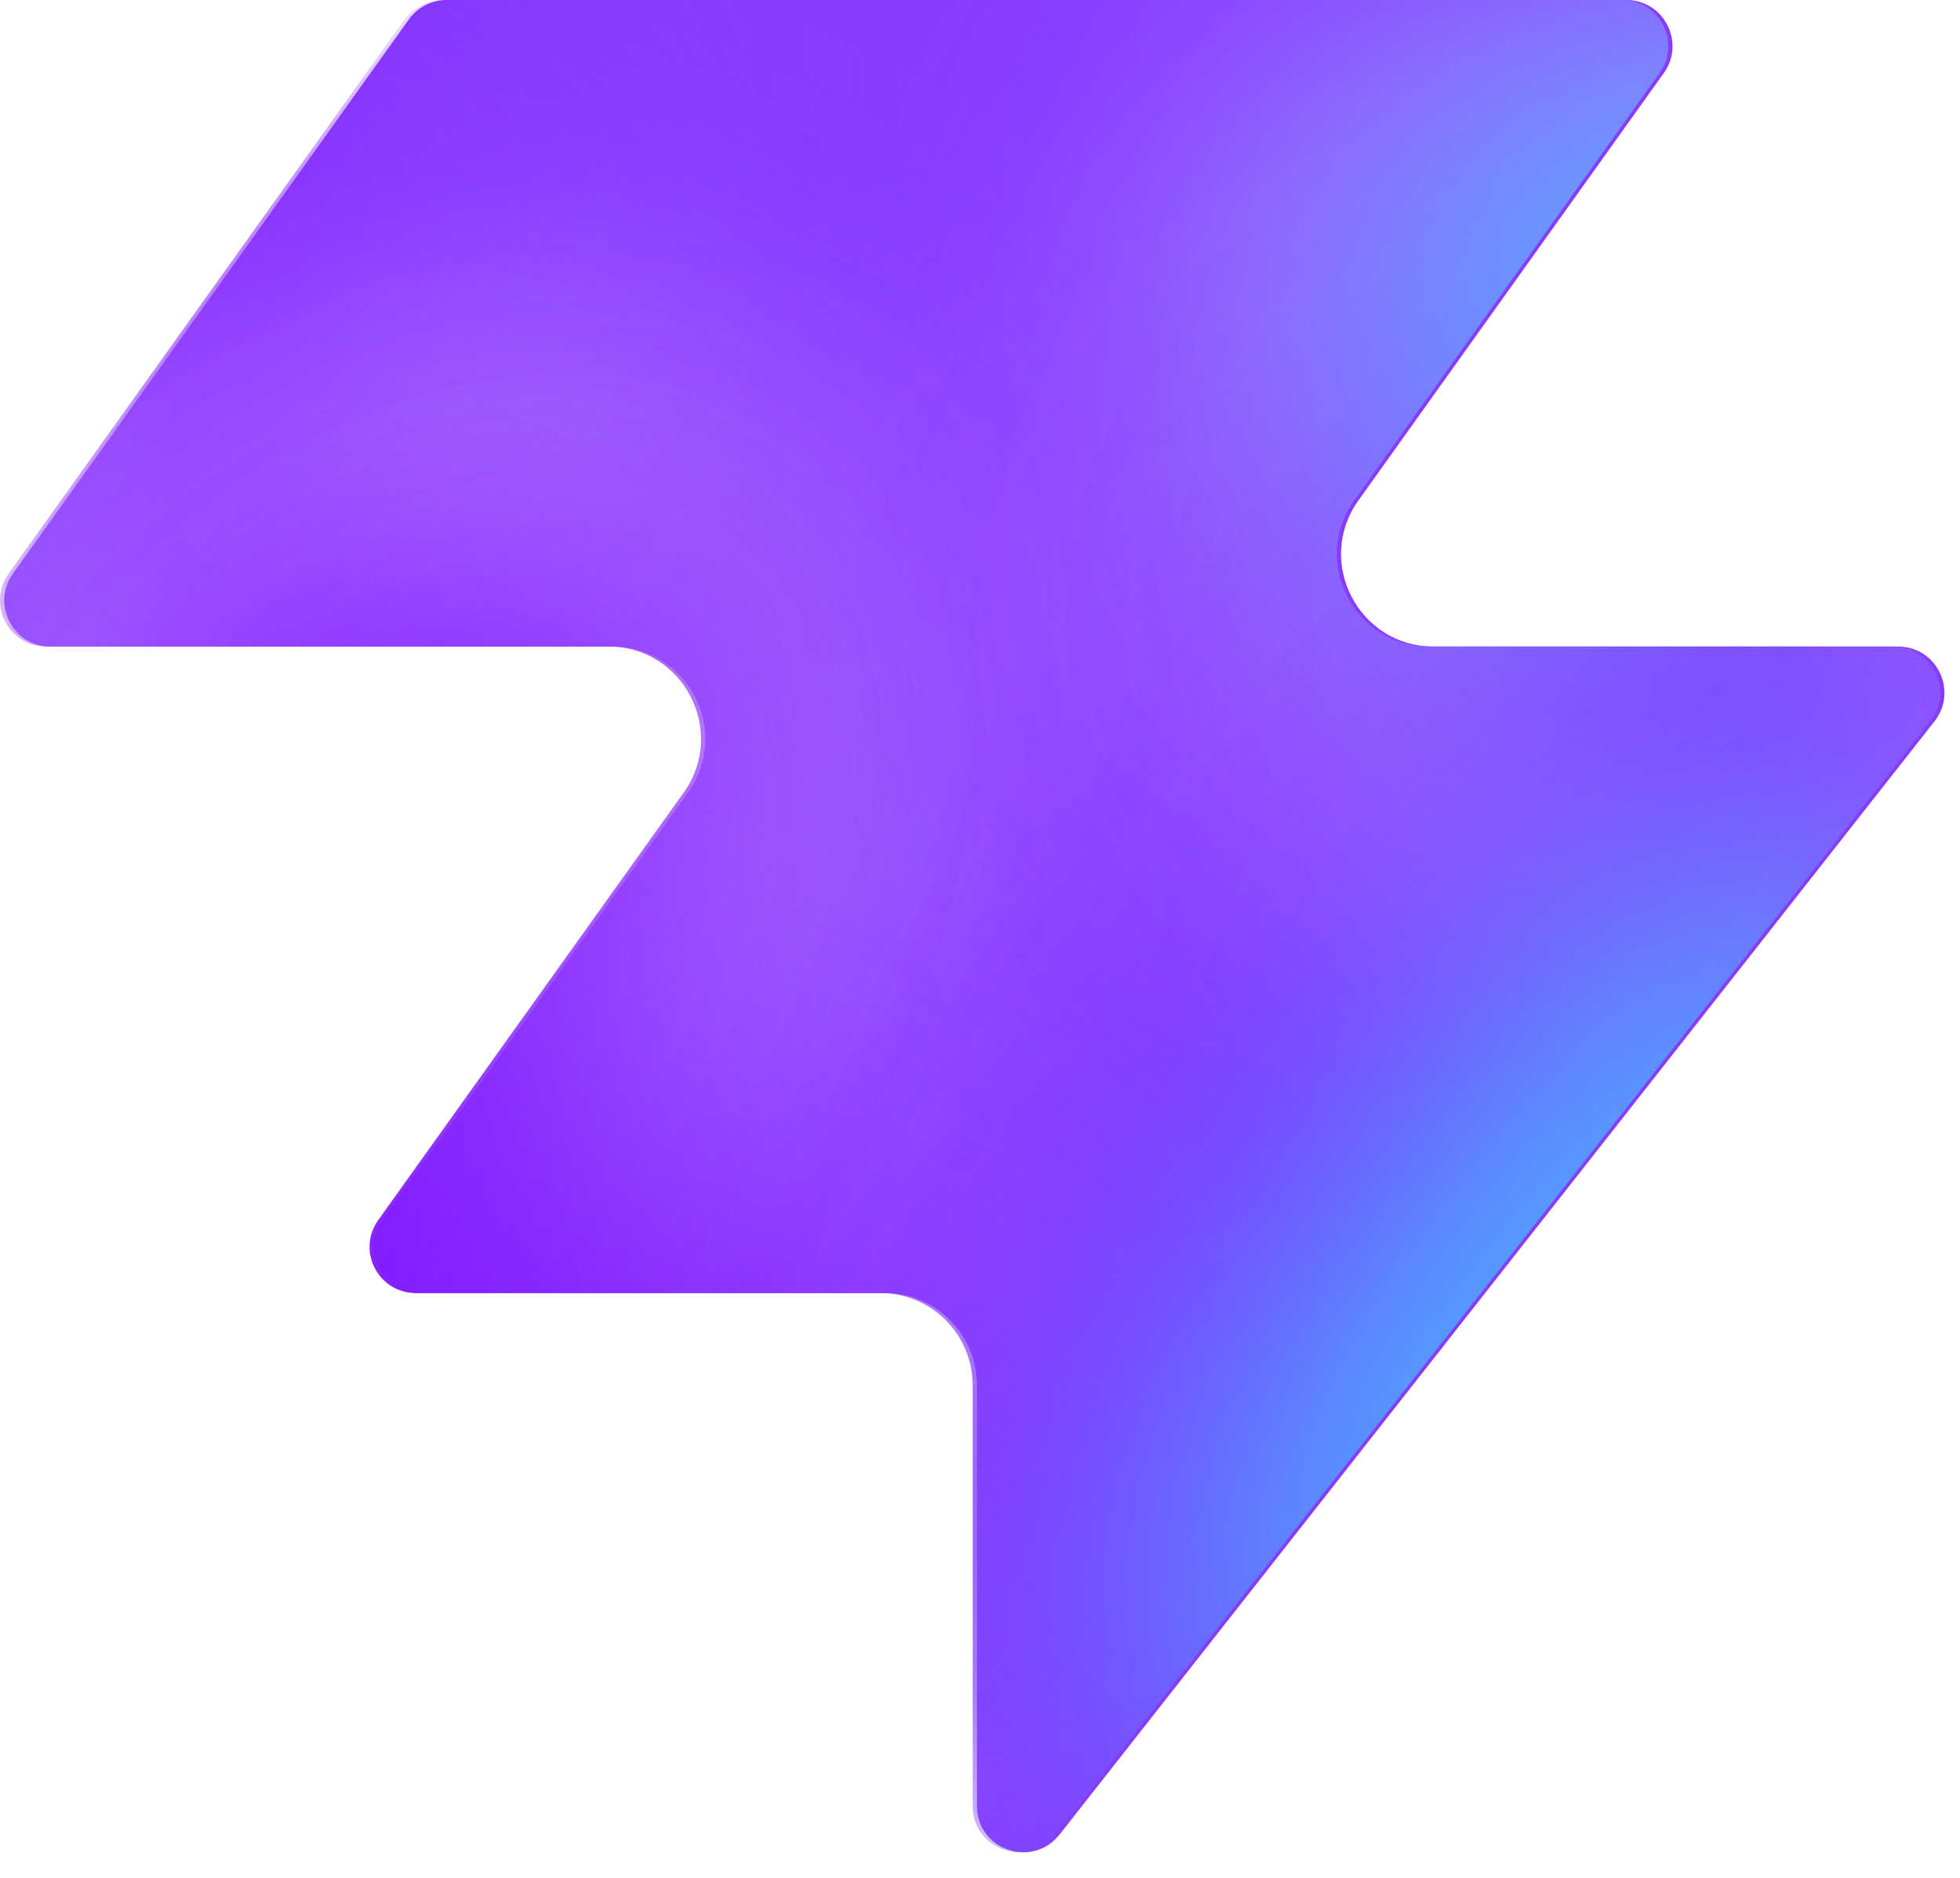
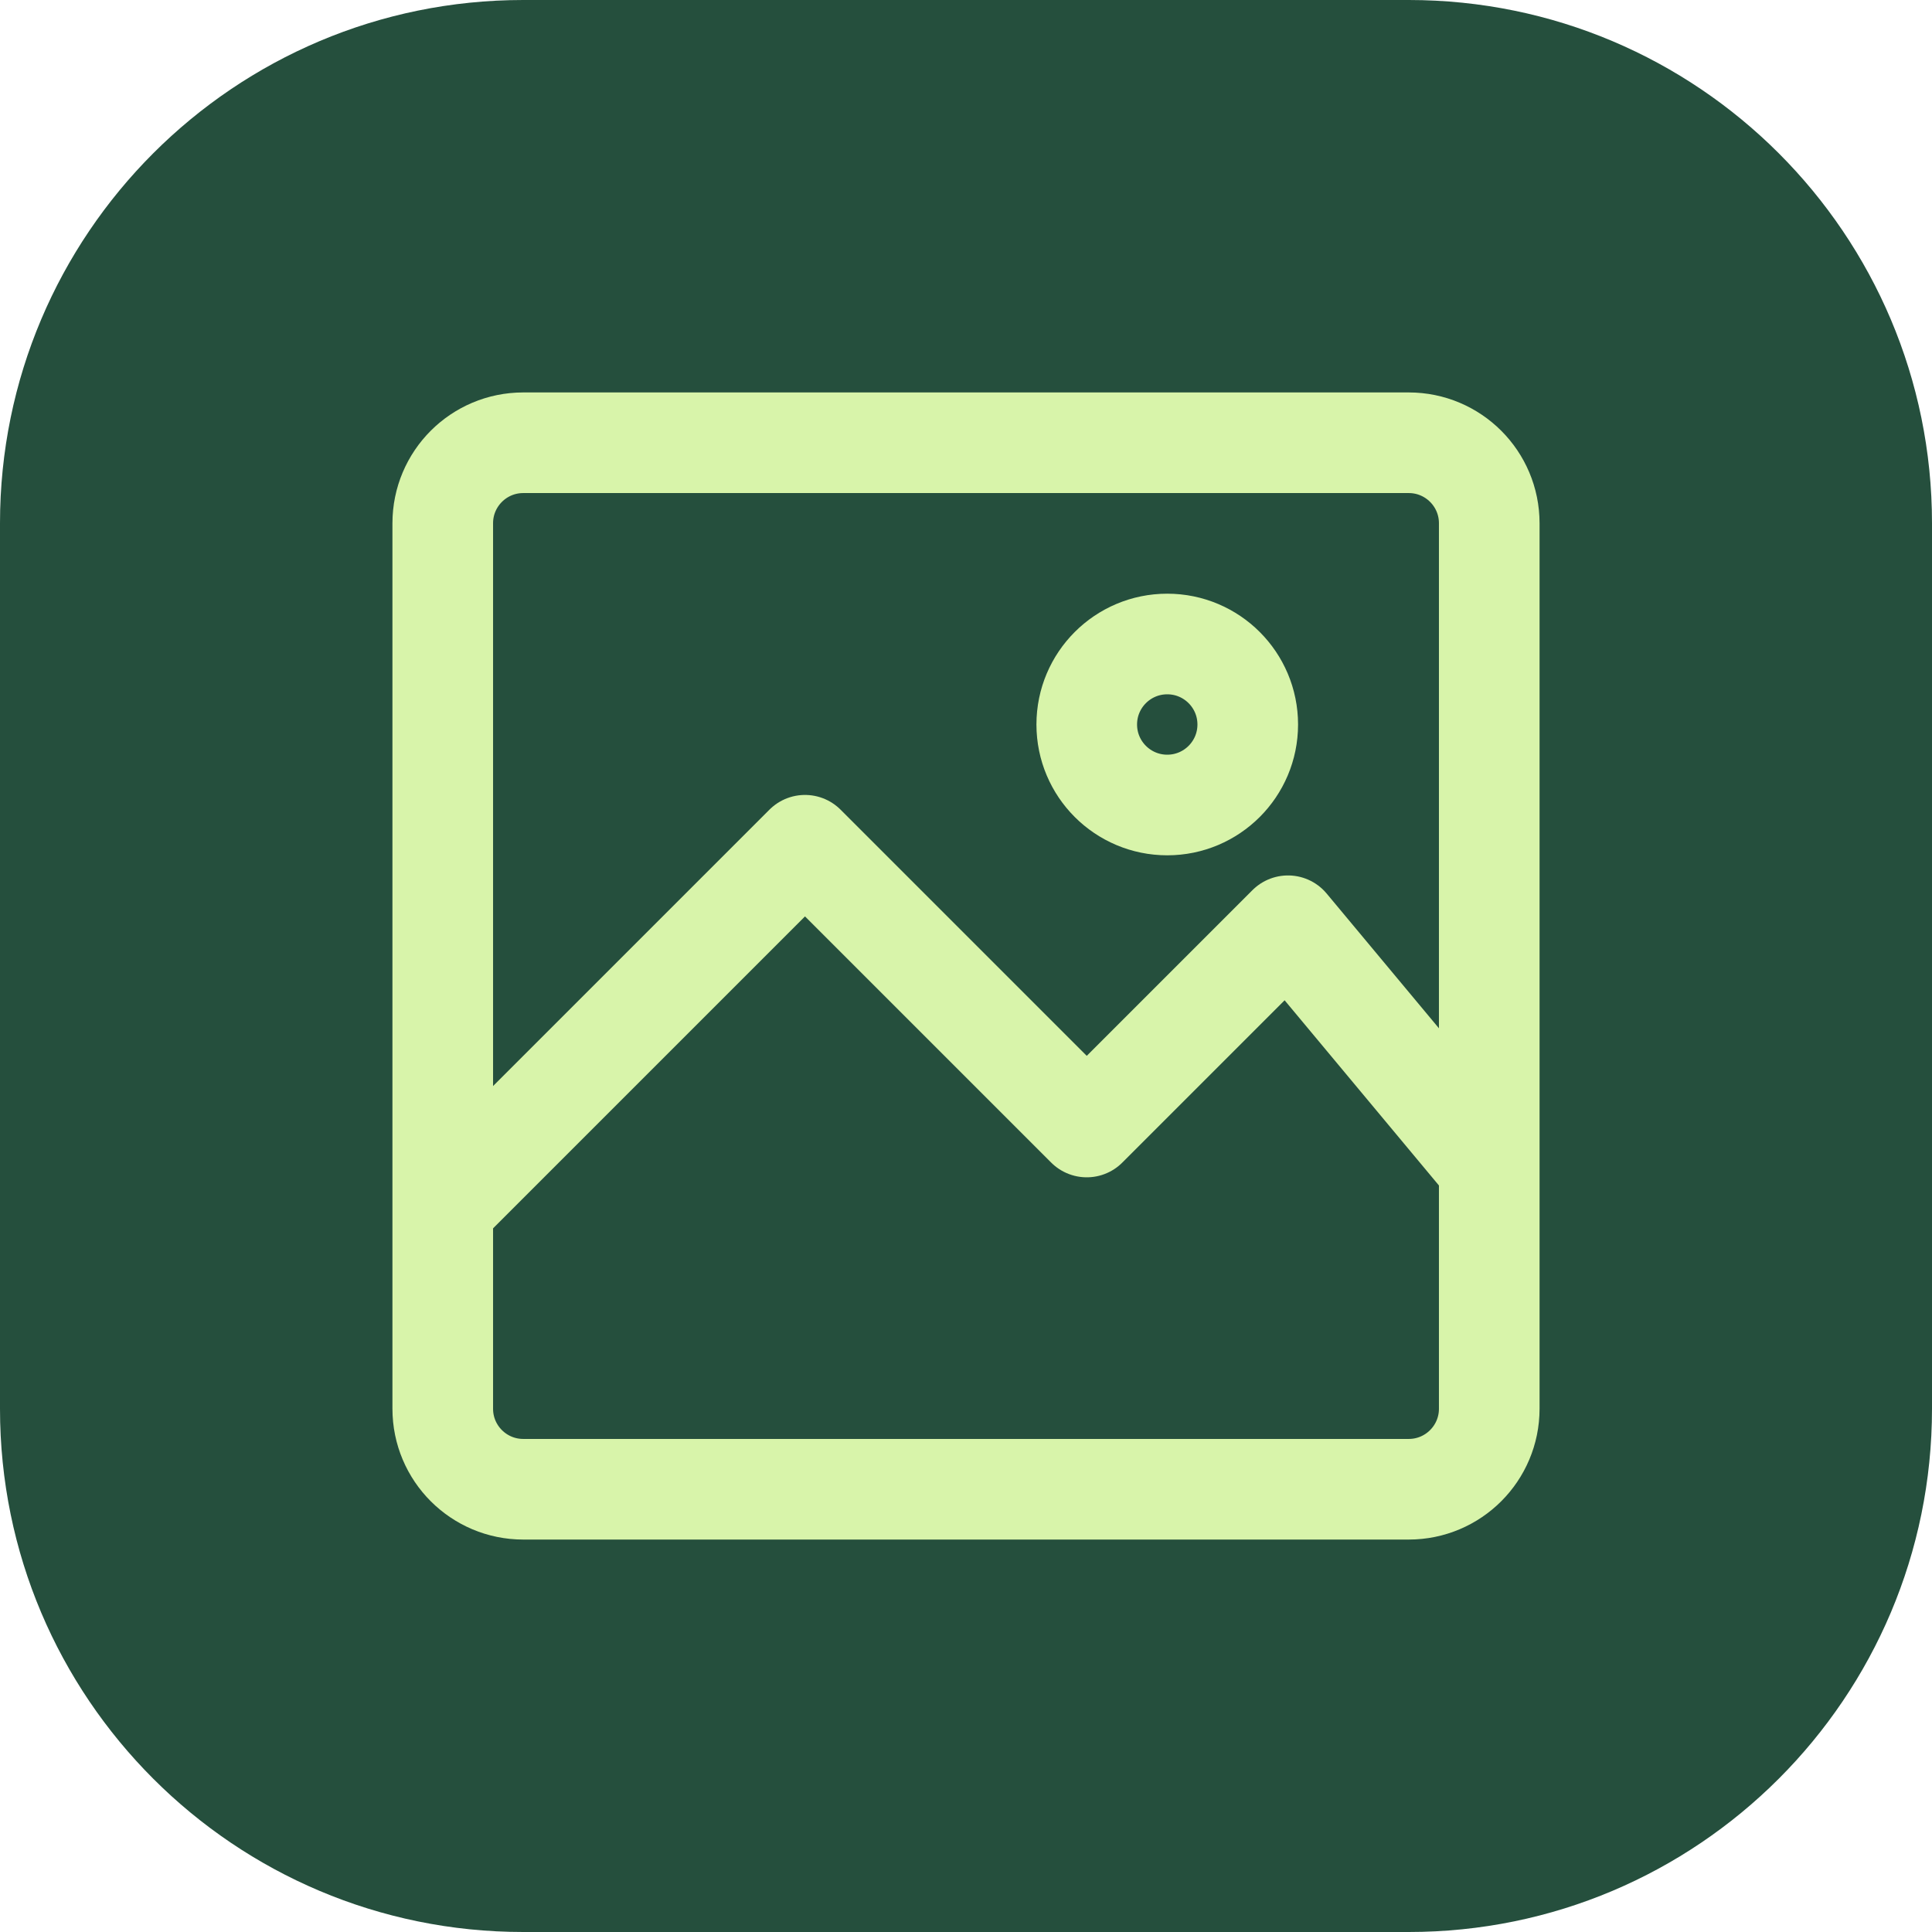
- <svg xmlns="http://www.w3.org/2000/svg" width="48" height="46" fill="none" viewBox="0 0 48 46">
-   <path fill="#863bff" d="M25.946 44.938c-.664.845-2.021.375-2.021-.698V33.937a2.26 2.26 0 0 0-2.262-2.262H10.287c-.92 0-1.456-1.04-.92-1.788l7.48-10.471c1.07-1.497 0-3.578-1.842-3.578H1.237c-.92 0-1.456-1.04-.92-1.788L10.013.474c.214-.297.556-.474.92-.474h28.894c.92 0 1.456 1.04.92 1.788l-7.48 10.471c-1.07 1.498 0 3.579 1.842 3.579h11.377c.943 0 1.473 1.088.89 1.83L25.947 44.94z" style="fill:#863bff;fill:color(display-p3 .525 .23 1);fill-opacity:1" />
-   <mask id="a" width="48" height="46" x="0" y="0" maskUnits="userSpaceOnUse" style="mask-type:alpha">
-     <path fill="#000" d="M25.842 44.938c-.664.844-2.021.375-2.021-.698V33.937a2.26 2.26 0 0 0-2.262-2.262H10.183c-.92 0-1.456-1.04-.92-1.788l7.48-10.471c1.07-1.498 0-3.579-1.842-3.579H1.133c-.92 0-1.456-1.04-.92-1.787L9.91.473c.214-.297.556-.474.92-.474h28.894c.92 0 1.456 1.04.92 1.788l-7.48 10.471c-1.07 1.498 0 3.578 1.842 3.578h11.377c.943 0 1.473 1.088.89 1.832L25.843 44.94z" style="fill:#000;fill-opacity:1" />
-   </mask>
-   <g mask="url(#a)">
-     <g filter="url(#b)">
-       <ellipse cx="5.508" cy="14.704" fill="#ede6ff" rx="5.508" ry="14.704" style="fill:#ede6ff;fill:color(display-p3 .927 .903 1);fill-opacity:1" transform="matrix(.00324 1 1 -.00324 -4.47 31.516)" />
-     </g>
-     <g filter="url(#c)">
-       <ellipse cx="10.399" cy="29.851" fill="#ede6ff" rx="10.399" ry="29.851" style="fill:#ede6ff;fill:color(display-p3 .927 .903 1);fill-opacity:1" transform="matrix(.00324 1 1 -.00324 -39.328 7.883)" />
-     </g>
-     <g filter="url(#d)">
-       <ellipse cx="5.508" cy="30.487" fill="#7e14ff" rx="5.508" ry="30.487" style="fill:#7e14ff;fill:color(display-p3 .492 .077 1);fill-opacity:1" transform="rotate(89.814 -25.913 -14.639)scale(1 -1)" />
-     </g>
-     <g filter="url(#e)">
-       <ellipse cx="5.508" cy="30.599" fill="#7e14ff" rx="5.508" ry="30.599" style="fill:#7e14ff;fill:color(display-p3 .492 .077 1);fill-opacity:1" transform="rotate(89.814 -32.644 -3.334)scale(1 -1)" />
-     </g>
-     <g filter="url(#f)">
-       <ellipse cx="5.508" cy="30.599" fill="#7e14ff" rx="5.508" ry="30.599" style="fill:#7e14ff;fill:color(display-p3 .492 .077 1);fill-opacity:1" transform="matrix(.00324 1 1 -.00324 -34.34 30.47)" />
-     </g>
-     <g filter="url(#g)">
-       <ellipse cx="14.072" cy="22.078" fill="#ede6ff" rx="14.072" ry="22.078" style="fill:#ede6ff;fill:color(display-p3 .927 .903 1);fill-opacity:1" transform="rotate(93.35 24.506 48.493)scale(-1 1)" />
-     </g>
-     <g filter="url(#h)">
-       <ellipse cx="3.47" cy="21.501" fill="#7e14ff" rx="3.47" ry="21.501" style="fill:#7e14ff;fill:color(display-p3 .492 .077 1);fill-opacity:1" transform="rotate(89.009 28.708 47.59)scale(-1 1)" />
-     </g>
-     <g filter="url(#i)">
-       <ellipse cx="3.47" cy="21.501" fill="#7e14ff" rx="3.47" ry="21.501" style="fill:#7e14ff;fill:color(display-p3 .492 .077 1);fill-opacity:1" transform="rotate(89.009 28.708 47.59)scale(-1 1)" />
-     </g>
-     <g filter="url(#j)">
-       <ellipse cx=".387" cy="8.972" fill="#7e14ff" rx="4.407" ry="29.108" style="fill:#7e14ff;fill:color(display-p3 .492 .077 1);fill-opacity:1" transform="rotate(39.51 .387 8.972)" />
-     </g>
-     <g filter="url(#k)">
-       <ellipse cx="47.523" cy="-6.092" fill="#7e14ff" rx="4.407" ry="29.108" style="fill:#7e14ff;fill:color(display-p3 .492 .077 1);fill-opacity:1" transform="rotate(37.892 47.523 -6.092)" />
-     </g>
-     <g filter="url(#l)">
-       <ellipse cx="41.412" cy="6.333" fill="#47bfff" rx="5.971" ry="9.665" style="fill:#47bfff;fill:color(display-p3 .28 .748 1);fill-opacity:1" transform="rotate(37.892 41.412 6.333)" />
-     </g>
-     <g filter="url(#m)">
-       <ellipse cx="-1.879" cy="38.332" fill="#7e14ff" rx="4.407" ry="29.108" style="fill:#7e14ff;fill:color(display-p3 .492 .077 1);fill-opacity:1" transform="rotate(37.892 -1.88 38.332)" />
-     </g>
-     <g filter="url(#n)">
-       <ellipse cx="-1.879" cy="38.332" fill="#7e14ff" rx="4.407" ry="29.108" style="fill:#7e14ff;fill:color(display-p3 .492 .077 1);fill-opacity:1" transform="rotate(37.892 -1.88 38.332)" />
-     </g>
-     <g filter="url(#o)">
-       <ellipse cx="35.651" cy="29.907" fill="#7e14ff" rx="4.407" ry="29.108" style="fill:#7e14ff;fill:color(display-p3 .492 .077 1);fill-opacity:1" transform="rotate(37.892 35.651 29.907)" />
-     </g>
-     <g filter="url(#p)">
-       <ellipse cx="38.418" cy="32.4" fill="#47bfff" rx="5.971" ry="15.297" style="fill:#47bfff;fill:color(display-p3 .28 .748 1);fill-opacity:1" transform="rotate(37.892 38.418 32.4)" />
-     </g>
+ <svg xmlns="http://www.w3.org/2000/svg" viewBox="0 0 48 48">
+   <rect width="48" height="48" rx="13" fill="#254f3d" />
+   <g fill="none" stroke="#d8f4aa" stroke-width="2.5" stroke-linejoin="round">
+     <rect x="11" y="11" width="26" height="26" rx="2" />
+     <path d="m11 30 9-9 7 7 5-5 5 6" />
+     <circle cx="29" cy="18" r="2" />
  </g>
-   <defs>
-     <filter id="b" width="60.045" height="41.654" x="-19.77" y="16.149" color-interpolation-filters="sRGB" filterUnits="userSpaceOnUse">
-       <feFlood flood-opacity="0" result="BackgroundImageFix" />
-       <feBlend in="SourceGraphic" in2="BackgroundImageFix" result="shape" />
-       <feGaussianBlur result="effect1_foregroundBlur_2002_17158" stdDeviation="7.659" />
-     </filter>
-     <filter id="c" width="90.34" height="51.437" x="-54.613" y="-7.533" color-interpolation-filters="sRGB" filterUnits="userSpaceOnUse">
-       <feFlood flood-opacity="0" result="BackgroundImageFix" />
-       <feBlend in="SourceGraphic" in2="BackgroundImageFix" result="shape" />
-       <feGaussianBlur result="effect1_foregroundBlur_2002_17158" stdDeviation="7.659" />
-     </filter>
-     <filter id="d" width="79.355" height="29.4" x="-49.64" y="2.03" color-interpolation-filters="sRGB" filterUnits="userSpaceOnUse">
-       <feFlood flood-opacity="0" result="BackgroundImageFix" />
-       <feBlend in="SourceGraphic" in2="BackgroundImageFix" result="shape" />
-       <feGaussianBlur result="effect1_foregroundBlur_2002_17158" stdDeviation="4.596" />
-     </filter>
-     <filter id="e" width="79.579" height="29.4" x="-45.045" y="20.029" color-interpolation-filters="sRGB" filterUnits="userSpaceOnUse">
-       <feFlood flood-opacity="0" result="BackgroundImageFix" />
-       <feBlend in="SourceGraphic" in2="BackgroundImageFix" result="shape" />
-       <feGaussianBlur result="effect1_foregroundBlur_2002_17158" stdDeviation="4.596" />
-     </filter>
-     <filter id="f" width="79.579" height="29.4" x="-43.513" y="21.178" color-interpolation-filters="sRGB" filterUnits="userSpaceOnUse">
-       <feFlood flood-opacity="0" result="BackgroundImageFix" />
-       <feBlend in="SourceGraphic" in2="BackgroundImageFix" result="shape" />
-       <feGaussianBlur result="effect1_foregroundBlur_2002_17158" stdDeviation="4.596" />
-     </filter>
-     <filter id="g" width="74.749" height="58.852" x="15.756" y="-17.901" color-interpolation-filters="sRGB" filterUnits="userSpaceOnUse">
-       <feFlood flood-opacity="0" result="BackgroundImageFix" />
-       <feBlend in="SourceGraphic" in2="BackgroundImageFix" result="shape" />
-       <feGaussianBlur result="effect1_foregroundBlur_2002_17158" stdDeviation="7.659" />
-     </filter>
-     <filter id="h" width="61.377" height="25.362" x="23.548" y="2.284" color-interpolation-filters="sRGB" filterUnits="userSpaceOnUse">
-       <feFlood flood-opacity="0" result="BackgroundImageFix" />
-       <feBlend in="SourceGraphic" in2="BackgroundImageFix" result="shape" />
-       <feGaussianBlur result="effect1_foregroundBlur_2002_17158" stdDeviation="4.596" />
-     </filter>
-     <filter id="i" width="61.377" height="25.362" x="23.548" y="2.284" color-interpolation-filters="sRGB" filterUnits="userSpaceOnUse">
-       <feFlood flood-opacity="0" result="BackgroundImageFix" />
-       <feBlend in="SourceGraphic" in2="BackgroundImageFix" result="shape" />
-       <feGaussianBlur result="effect1_foregroundBlur_2002_17158" stdDeviation="4.596" />
-     </filter>
-     <filter id="j" width="56.045" height="63.649" x="-27.636" y="-22.853" color-interpolation-filters="sRGB" filterUnits="userSpaceOnUse">
-       <feFlood flood-opacity="0" result="BackgroundImageFix" />
-       <feBlend in="SourceGraphic" in2="BackgroundImageFix" result="shape" />
-       <feGaussianBlur result="effect1_foregroundBlur_2002_17158" stdDeviation="4.596" />
-     </filter>
-     <filter id="k" width="54.814" height="64.646" x="20.116" y="-38.415" color-interpolation-filters="sRGB" filterUnits="userSpaceOnUse">
-       <feFlood flood-opacity="0" result="BackgroundImageFix" />
-       <feBlend in="SourceGraphic" in2="BackgroundImageFix" result="shape" />
-       <feGaussianBlur result="effect1_foregroundBlur_2002_17158" stdDeviation="4.596" />
-     </filter>
-     <filter id="l" width="33.541" height="35.313" x="24.641" y="-11.323" color-interpolation-filters="sRGB" filterUnits="userSpaceOnUse">
-       <feFlood flood-opacity="0" result="BackgroundImageFix" />
-       <feBlend in="SourceGraphic" in2="BackgroundImageFix" result="shape" />
-       <feGaussianBlur result="effect1_foregroundBlur_2002_17158" stdDeviation="4.596" />
-     </filter>
-     <filter id="m" width="54.814" height="64.646" x="-29.286" y="6.009" color-interpolation-filters="sRGB" filterUnits="userSpaceOnUse">
-       <feFlood flood-opacity="0" result="BackgroundImageFix" />
-       <feBlend in="SourceGraphic" in2="BackgroundImageFix" result="shape" />
-       <feGaussianBlur result="effect1_foregroundBlur_2002_17158" stdDeviation="4.596" />
-     </filter>
-     <filter id="n" width="54.814" height="64.646" x="-29.286" y="6.009" color-interpolation-filters="sRGB" filterUnits="userSpaceOnUse">
-       <feFlood flood-opacity="0" result="BackgroundImageFix" />
-       <feBlend in="SourceGraphic" in2="BackgroundImageFix" result="shape" />
-       <feGaussianBlur result="effect1_foregroundBlur_2002_17158" stdDeviation="4.596" />
-     </filter>
-     <filter id="o" width="54.814" height="64.646" x="8.244" y="-2.416" color-interpolation-filters="sRGB" filterUnits="userSpaceOnUse">
-       <feFlood flood-opacity="0" result="BackgroundImageFix" />
-       <feBlend in="SourceGraphic" in2="BackgroundImageFix" result="shape" />
-       <feGaussianBlur result="effect1_foregroundBlur_2002_17158" stdDeviation="4.596" />
-     </filter>
-     <filter id="p" width="39.409" height="43.623" x="18.713" y="10.588" color-interpolation-filters="sRGB" filterUnits="userSpaceOnUse">
-       <feFlood flood-opacity="0" result="BackgroundImageFix" />
-       <feBlend in="SourceGraphic" in2="BackgroundImageFix" result="shape" />
-       <feGaussianBlur result="effect1_foregroundBlur_2002_17158" stdDeviation="4.596" />
-     </filter>
-   </defs>
</svg>
